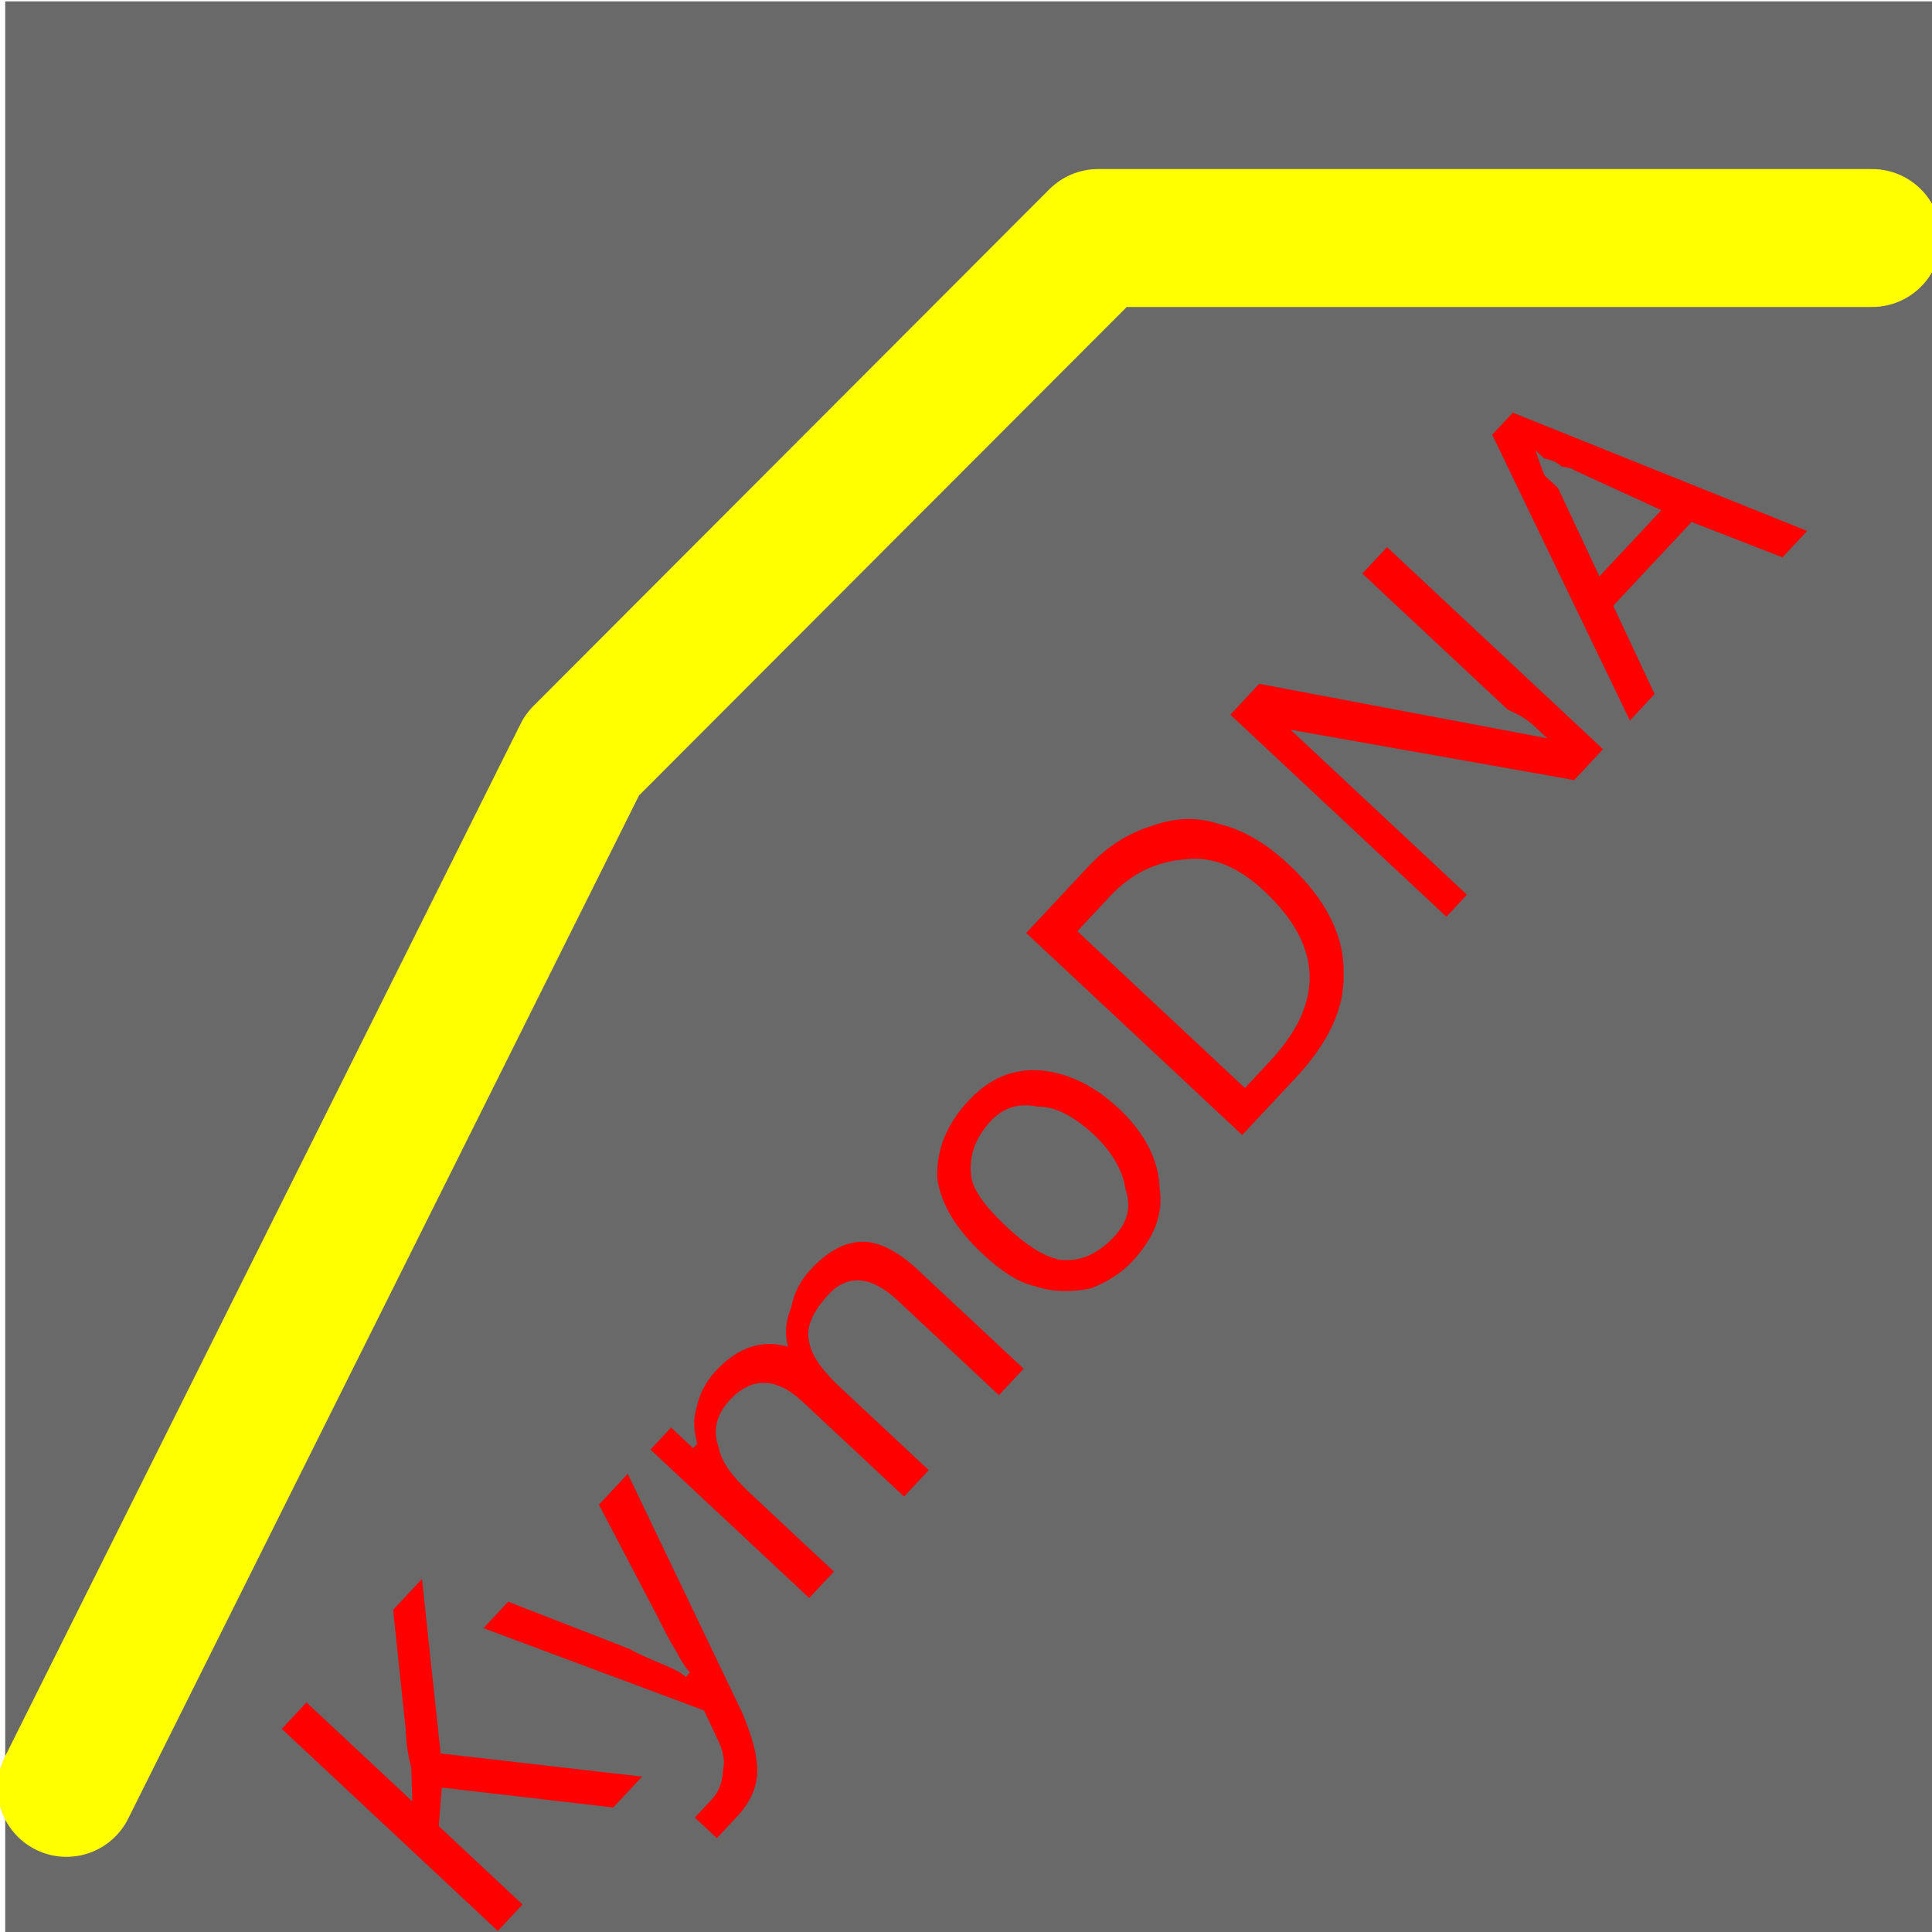
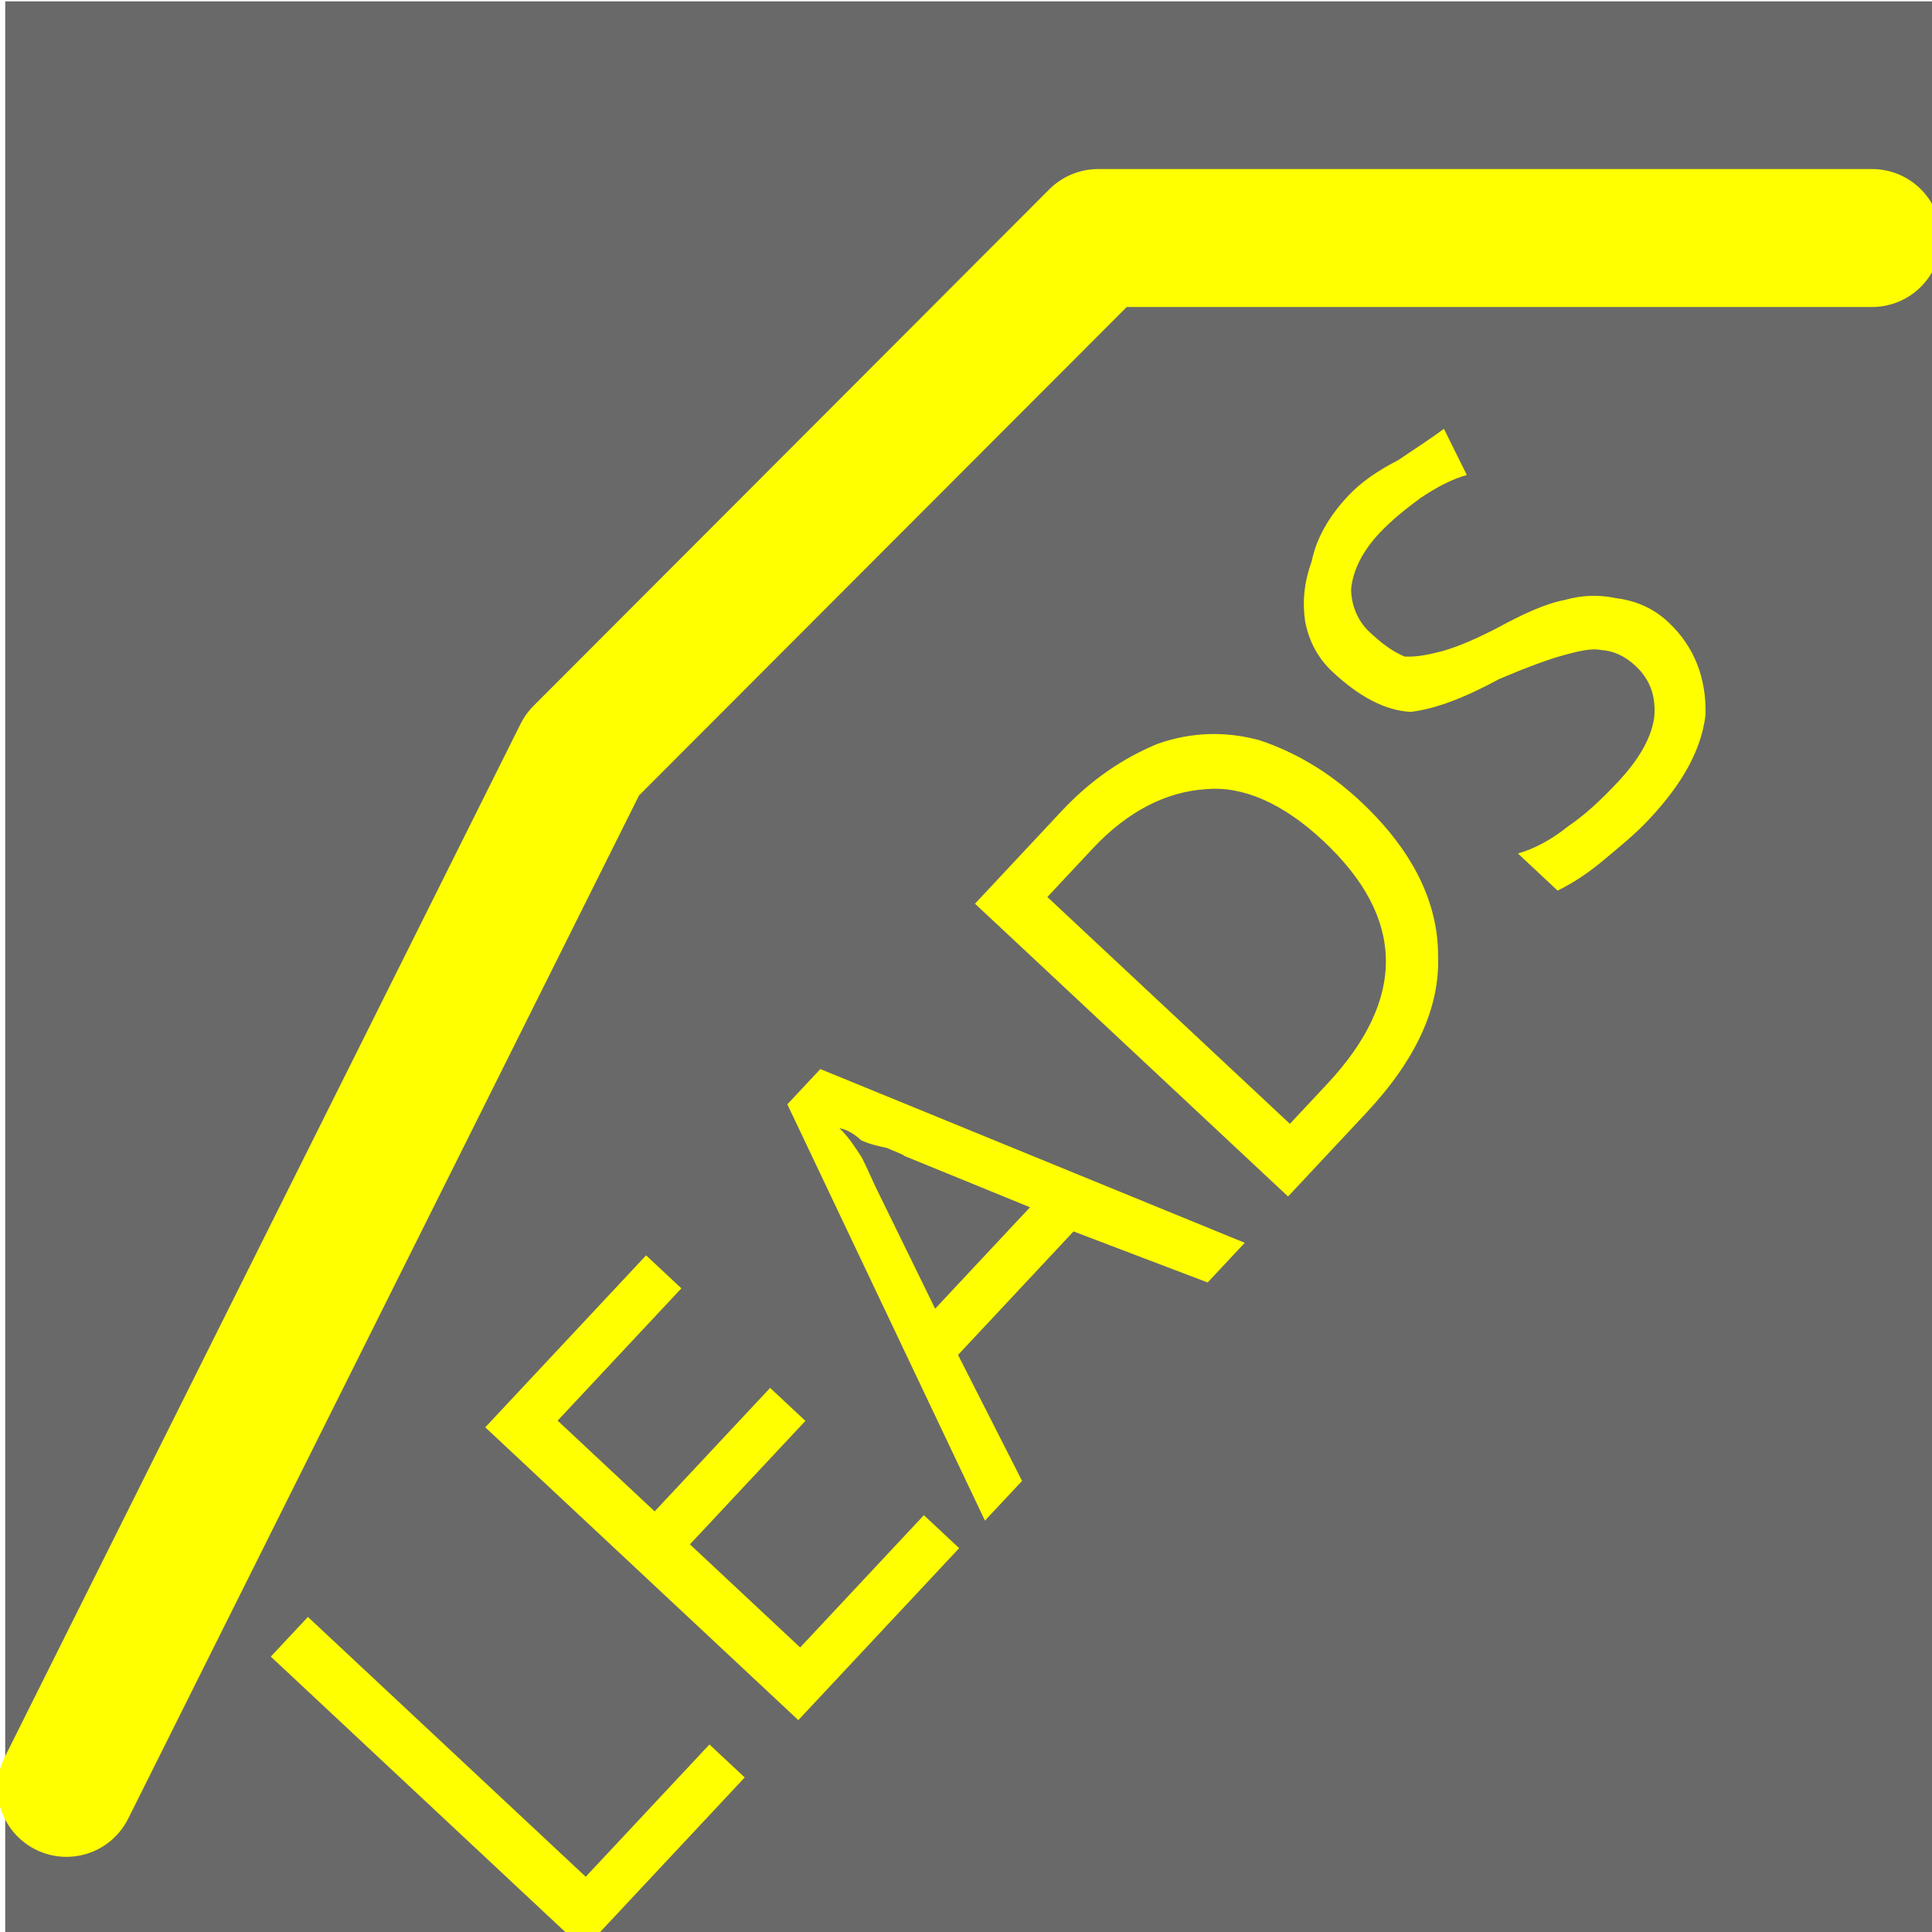
<svg xmlns="http://www.w3.org/2000/svg" width="5mm" height="5mm" viewBox="0 0 5 5" version="1.1" id="svg8">
  <defs id="defs2" />
  <g id="layer1" transform="translate(0,-292)">
    <rect style="opacity:1;fill:none;fill-opacity:1;stroke:#000000;stroke-width:2.911;stroke-miterlimit:4;stroke-dasharray:none;stroke-dashoffset:0;stroke-opacity:0.588" id="rect815" width="2.089" height="2.089" x="1.469" y="293.459" />
    <path style="fill:none;stroke:#ffff00;stroke-width:0.357;stroke-linecap:round;stroke-linejoin:round;stroke-miterlimit:4;stroke-dasharray:none;stroke-opacity:1" d="m 0.172,296.627 c 0.668,-1.337 1.335,-2.674 1.335,-2.674 l 1.335,-1.337 h 1.335 0.668" id="path4534" />
    <text xml:space="preserve" style="font-style:normal;font-weight:normal;font-size:15.117px;line-height:1.25;font-family:sans-serif;letter-spacing:0px;word-spacing:0px;fill:#000000;fill-opacity:1;stroke:none;stroke-width:0.945" x="2.095" y="208.85" id="text817" transform="scale(0.7066622,1.415103)">
      <tspan id="tspan815" x="2.095" y="222.642" style="stroke-width:0.945" />
    </text>
-     <text xml:space="preserve" style="font-style:normal;font-weight:normal;font-size:0.706px;line-height:1.25;font-family:sans-serif;letter-spacing:0px;word-spacing:0px;fill:#ff0000;fill-opacity:1;stroke:none;stroke-width:0.265;" x="-216.14" y="203.809" id="text845" transform="rotate(-46.91556)">
-       <tspan id="tspan843" x="-216.14" y="203.809" style="font-size:1.058px;stroke-width:0.265;fill:#ff0000;fill-opacity:1;">KymoDNA</tspan>
+     <text xml:space="preserve" style="font-style:normal;font-weight:normal;font-size:0.706px;line-height:1.25;font-family:sans-serif;letter-spacing:0px;word-spacing:0px;fill:#ffff00;fill-opacity:1;stroke:none;stroke-width:0.265;" x="-216.071" y="204.007" id="text845" transform="rotate(-46.91556)">
+       <tspan id="tspan843" x="-216.071" y="204.007" style="font-size:1.552px;fill:#ffff00;fill-opacity:1;stroke-width:0.265;">LEADS</tspan>
    </text>
  </g>
</svg>
